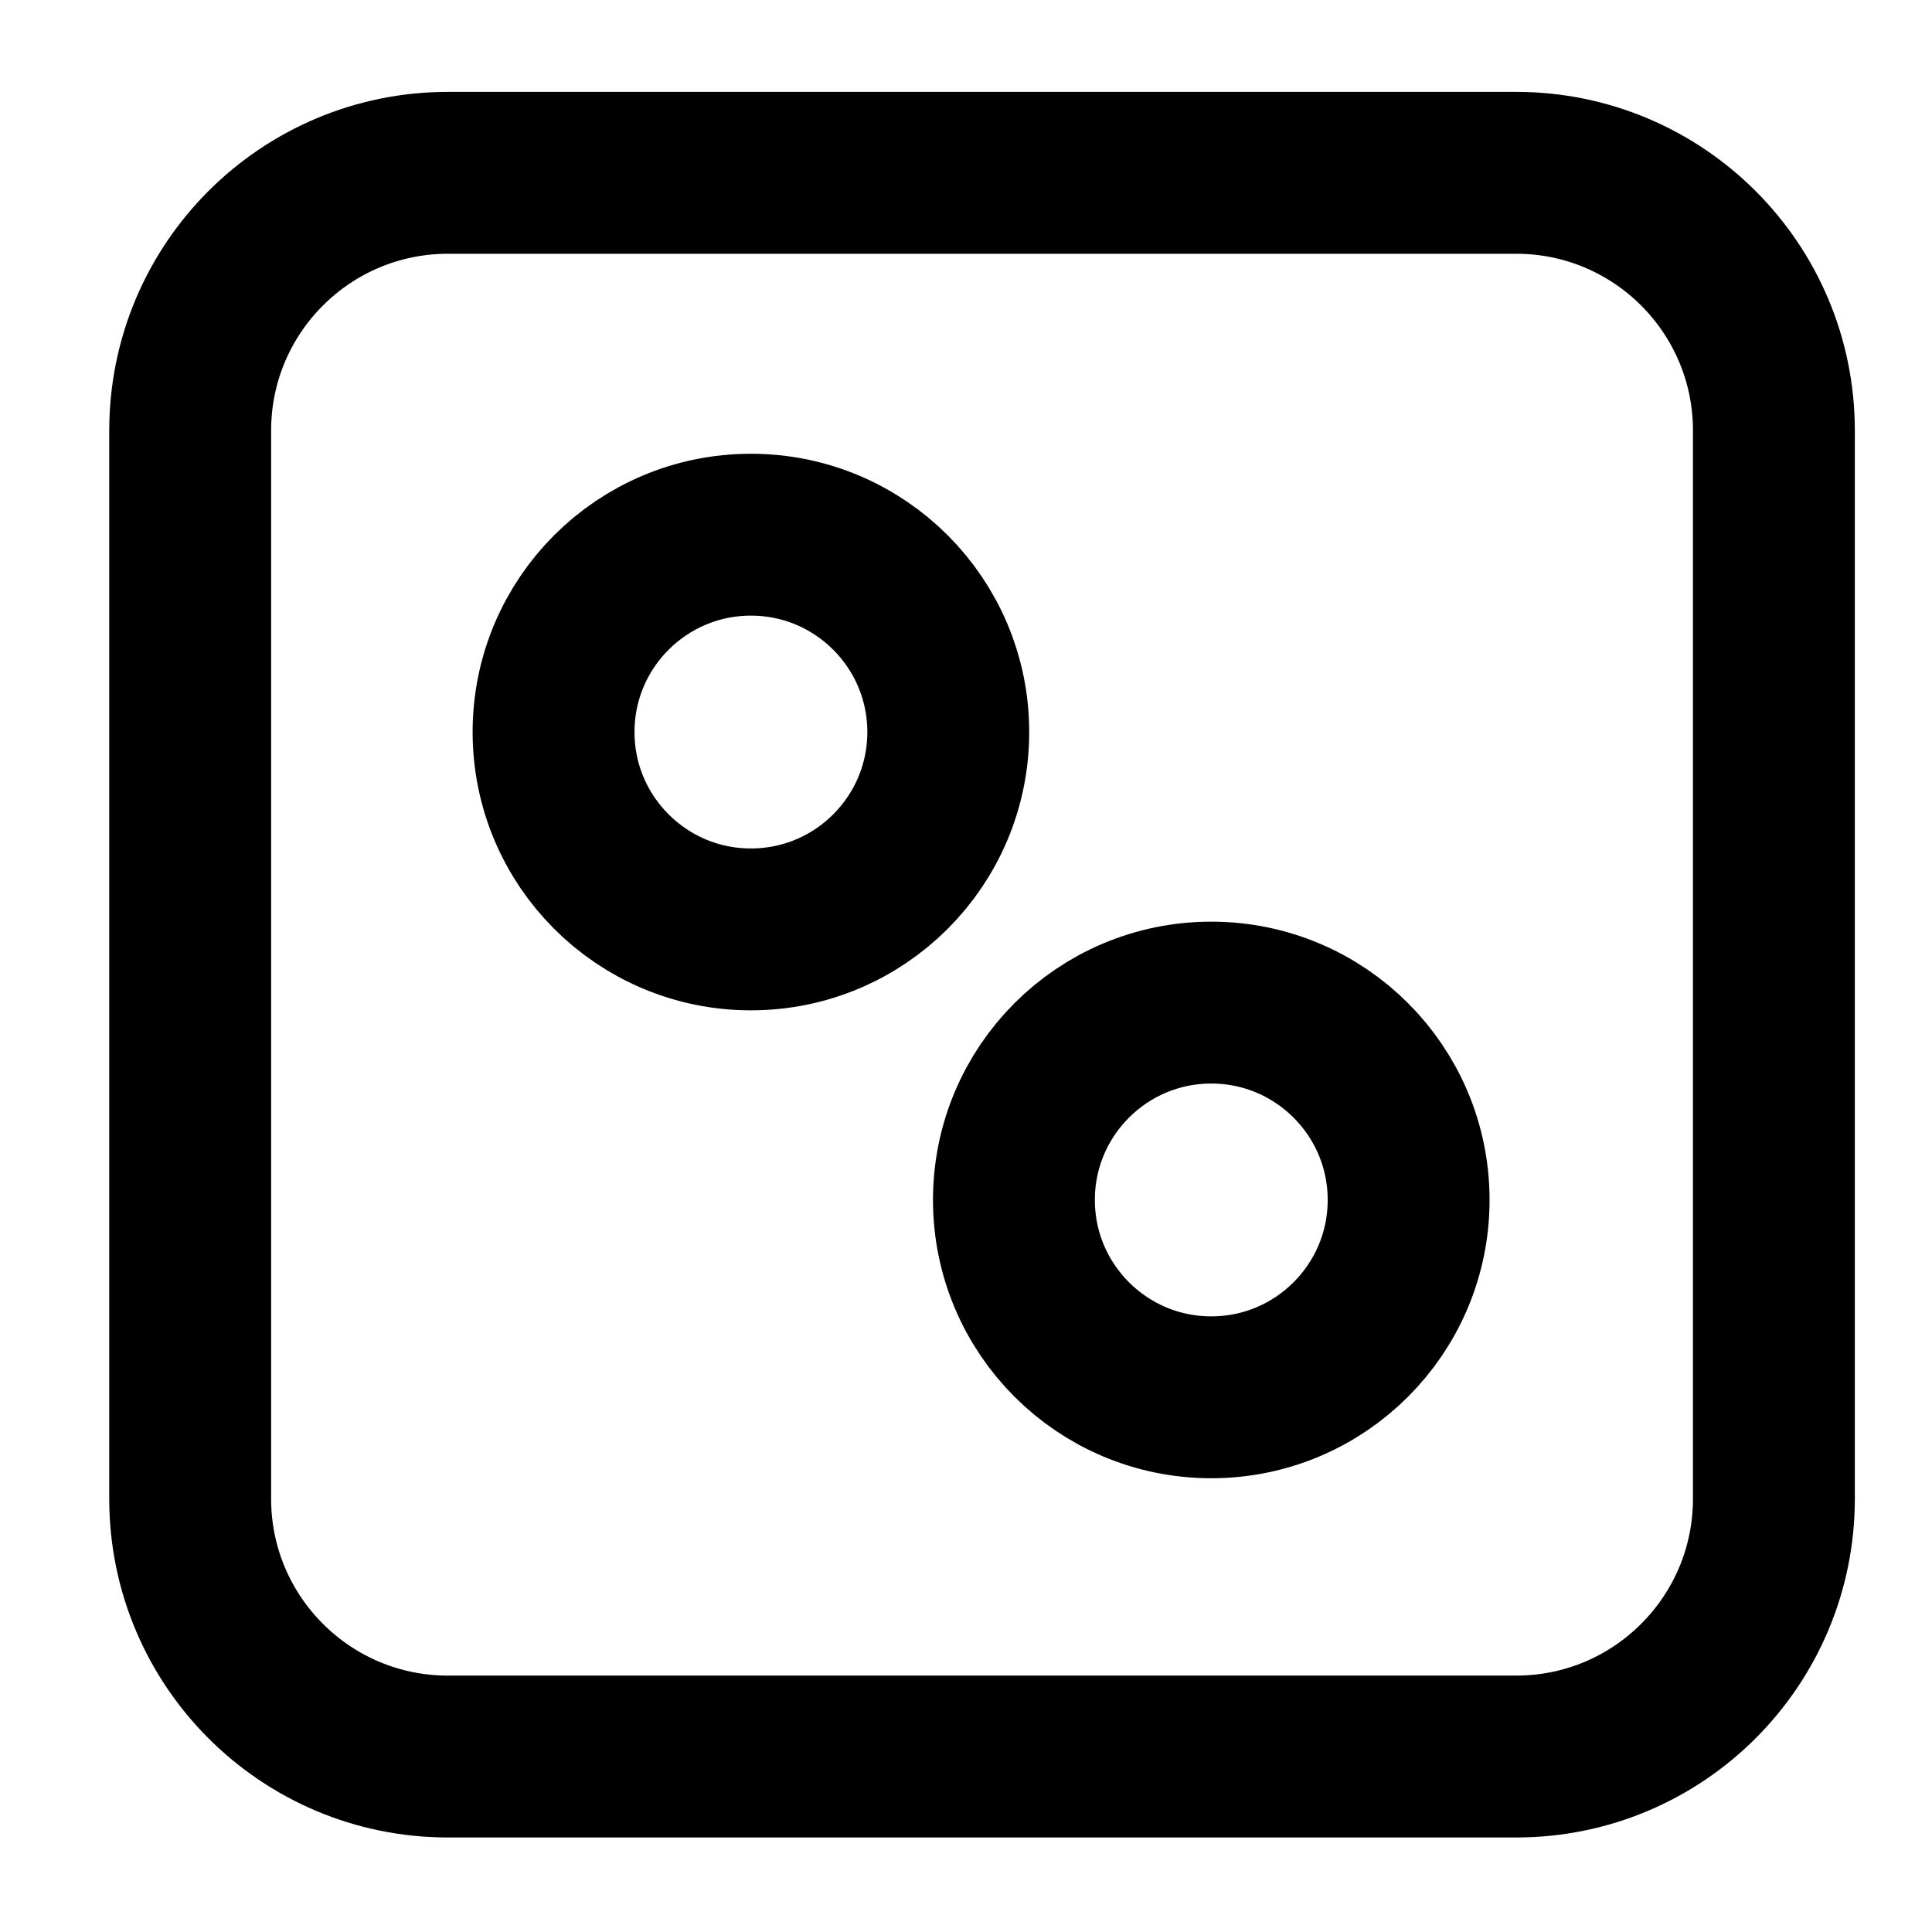
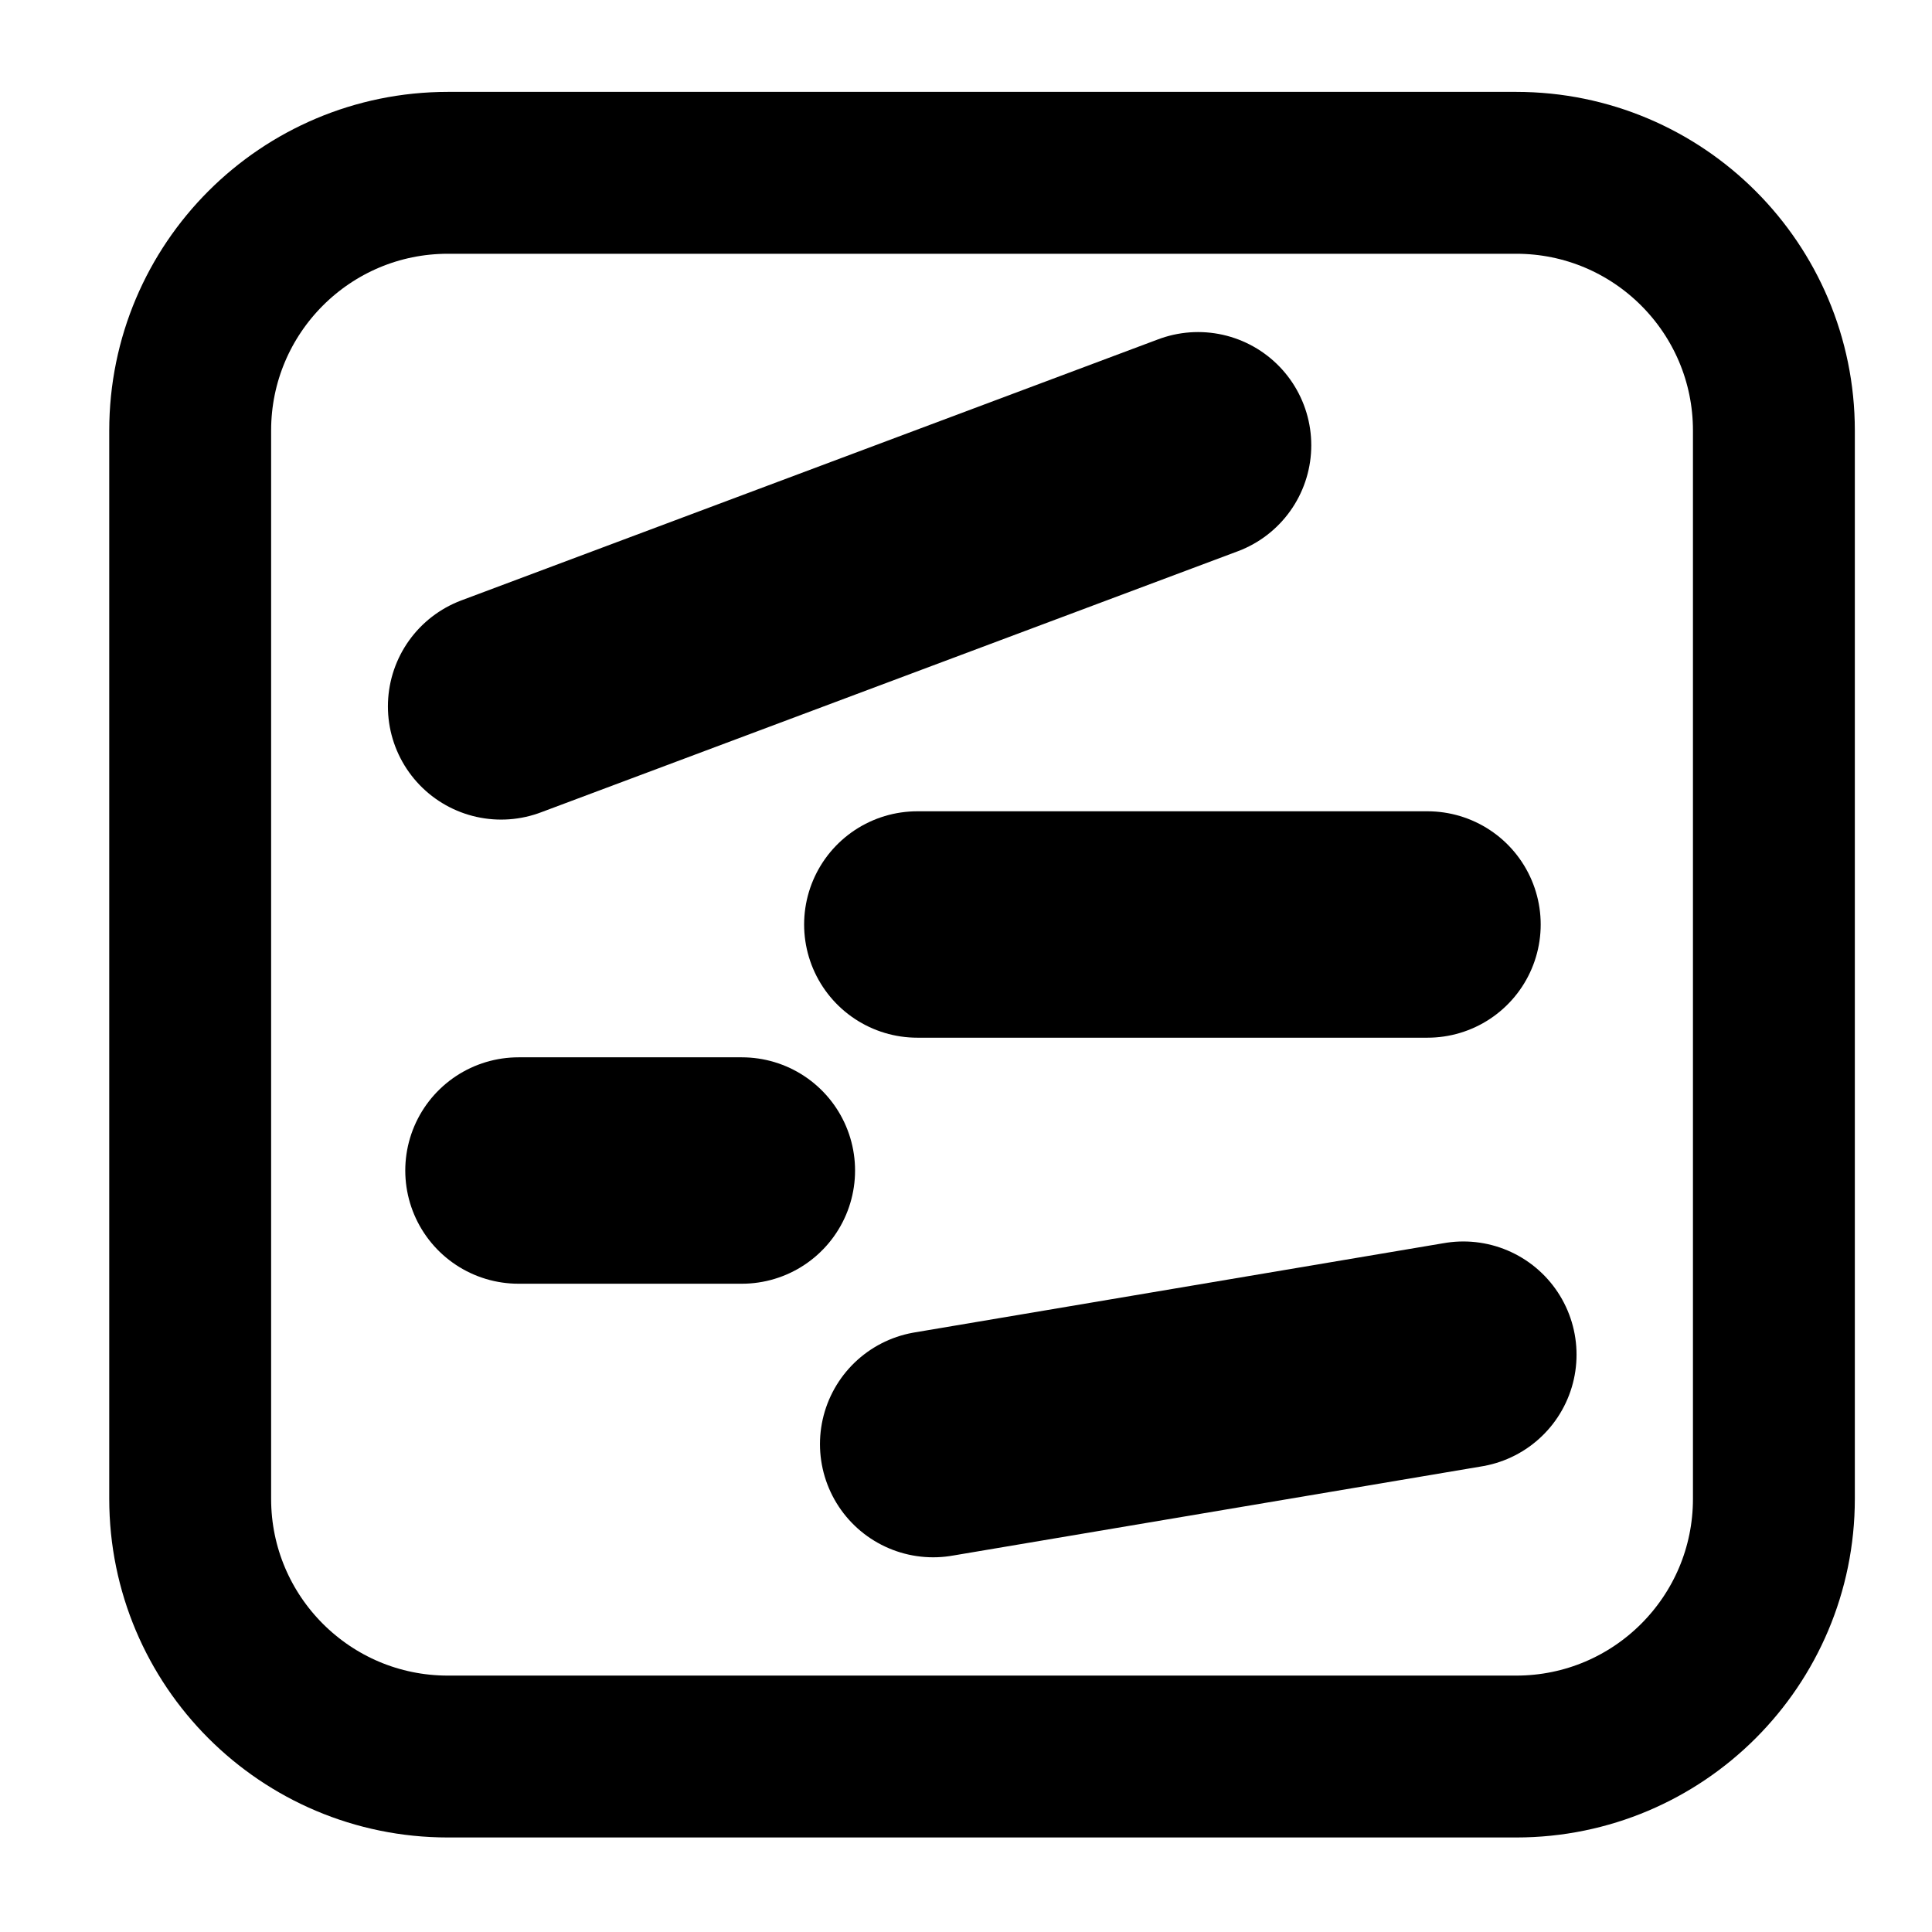
<svg xmlns="http://www.w3.org/2000/svg" id="Bold" version="1.1" viewBox="0 0 512 512">
  <defs>
    <style>
      .cls-1 {
        stroke-width: 42.9px;
      }

      .cls-1, .cls-2 {
        fill: none;
        stroke: #000;
        stroke-miterlimit: 10;
      }

      .cls-2 {
        stroke-linecap: round;
-         stroke-width: 50px;
+         stroke-width: 60px;
      }
    </style>
  </defs>
-   <rect class="cls-1" x="50.1" y="46.1" width="419.7" height="419.7" rx="68.3" ry="68.3" transform="translate(.3 -.3) rotate(0)" />
-   <line class="cls-2" x1="1452.1" y1="1025.9" x2="1452.2" y2="872.7" />
-   <line class="cls-2" x1="1077.4" y1="1027.8" x2="1077.6" y2="874.6" />
-   <line class="cls-2" x1="1420.9" y1="951.2" x2="1108.7" y2="951.2" />
-   <path class="cls-2" d="M1040.1,1108c46.7-10,97.3-23.7,111.4-75.6,18.6-68.4,8.4-134.6,38.1-213.8,13.8-36.7,43.2-71.3,77.5-71.3" />
-   <path class="cls-2" d="M1494.1,1108c-46.7-10-97.3-23.7-111.4-75.6-18.6-68.4-8.4-134.6-38.1-213.8-13.8-36.7-43.2-71.3-77.5-71.3" />
-   <circle class="cls-1" cx="321" cy="318" r="52.3" />
-   <circle class="cls-1" cx="199" cy="194" r="52.3" />
+   <rect class="cls-1" x="50.4" y="45.8" width="419.7" height="419.7" rx="68.3" ry="68.3" />
+   <g>
+     <line class="cls-2" x1="132.8" y1="187.2" x2="317.5" y2="118" />
+     <line class="cls-2" x1="243.1" y1="245" x2="378.3" y2="245" />
+     <line class="cls-2" x1="247.3" y1="382.7" x2="387.8" y2="359" />
+     <line class="cls-2" x1="137.4" y1="310.2" x2="196.6" y2="310.2" />
+   </g>
</svg>
